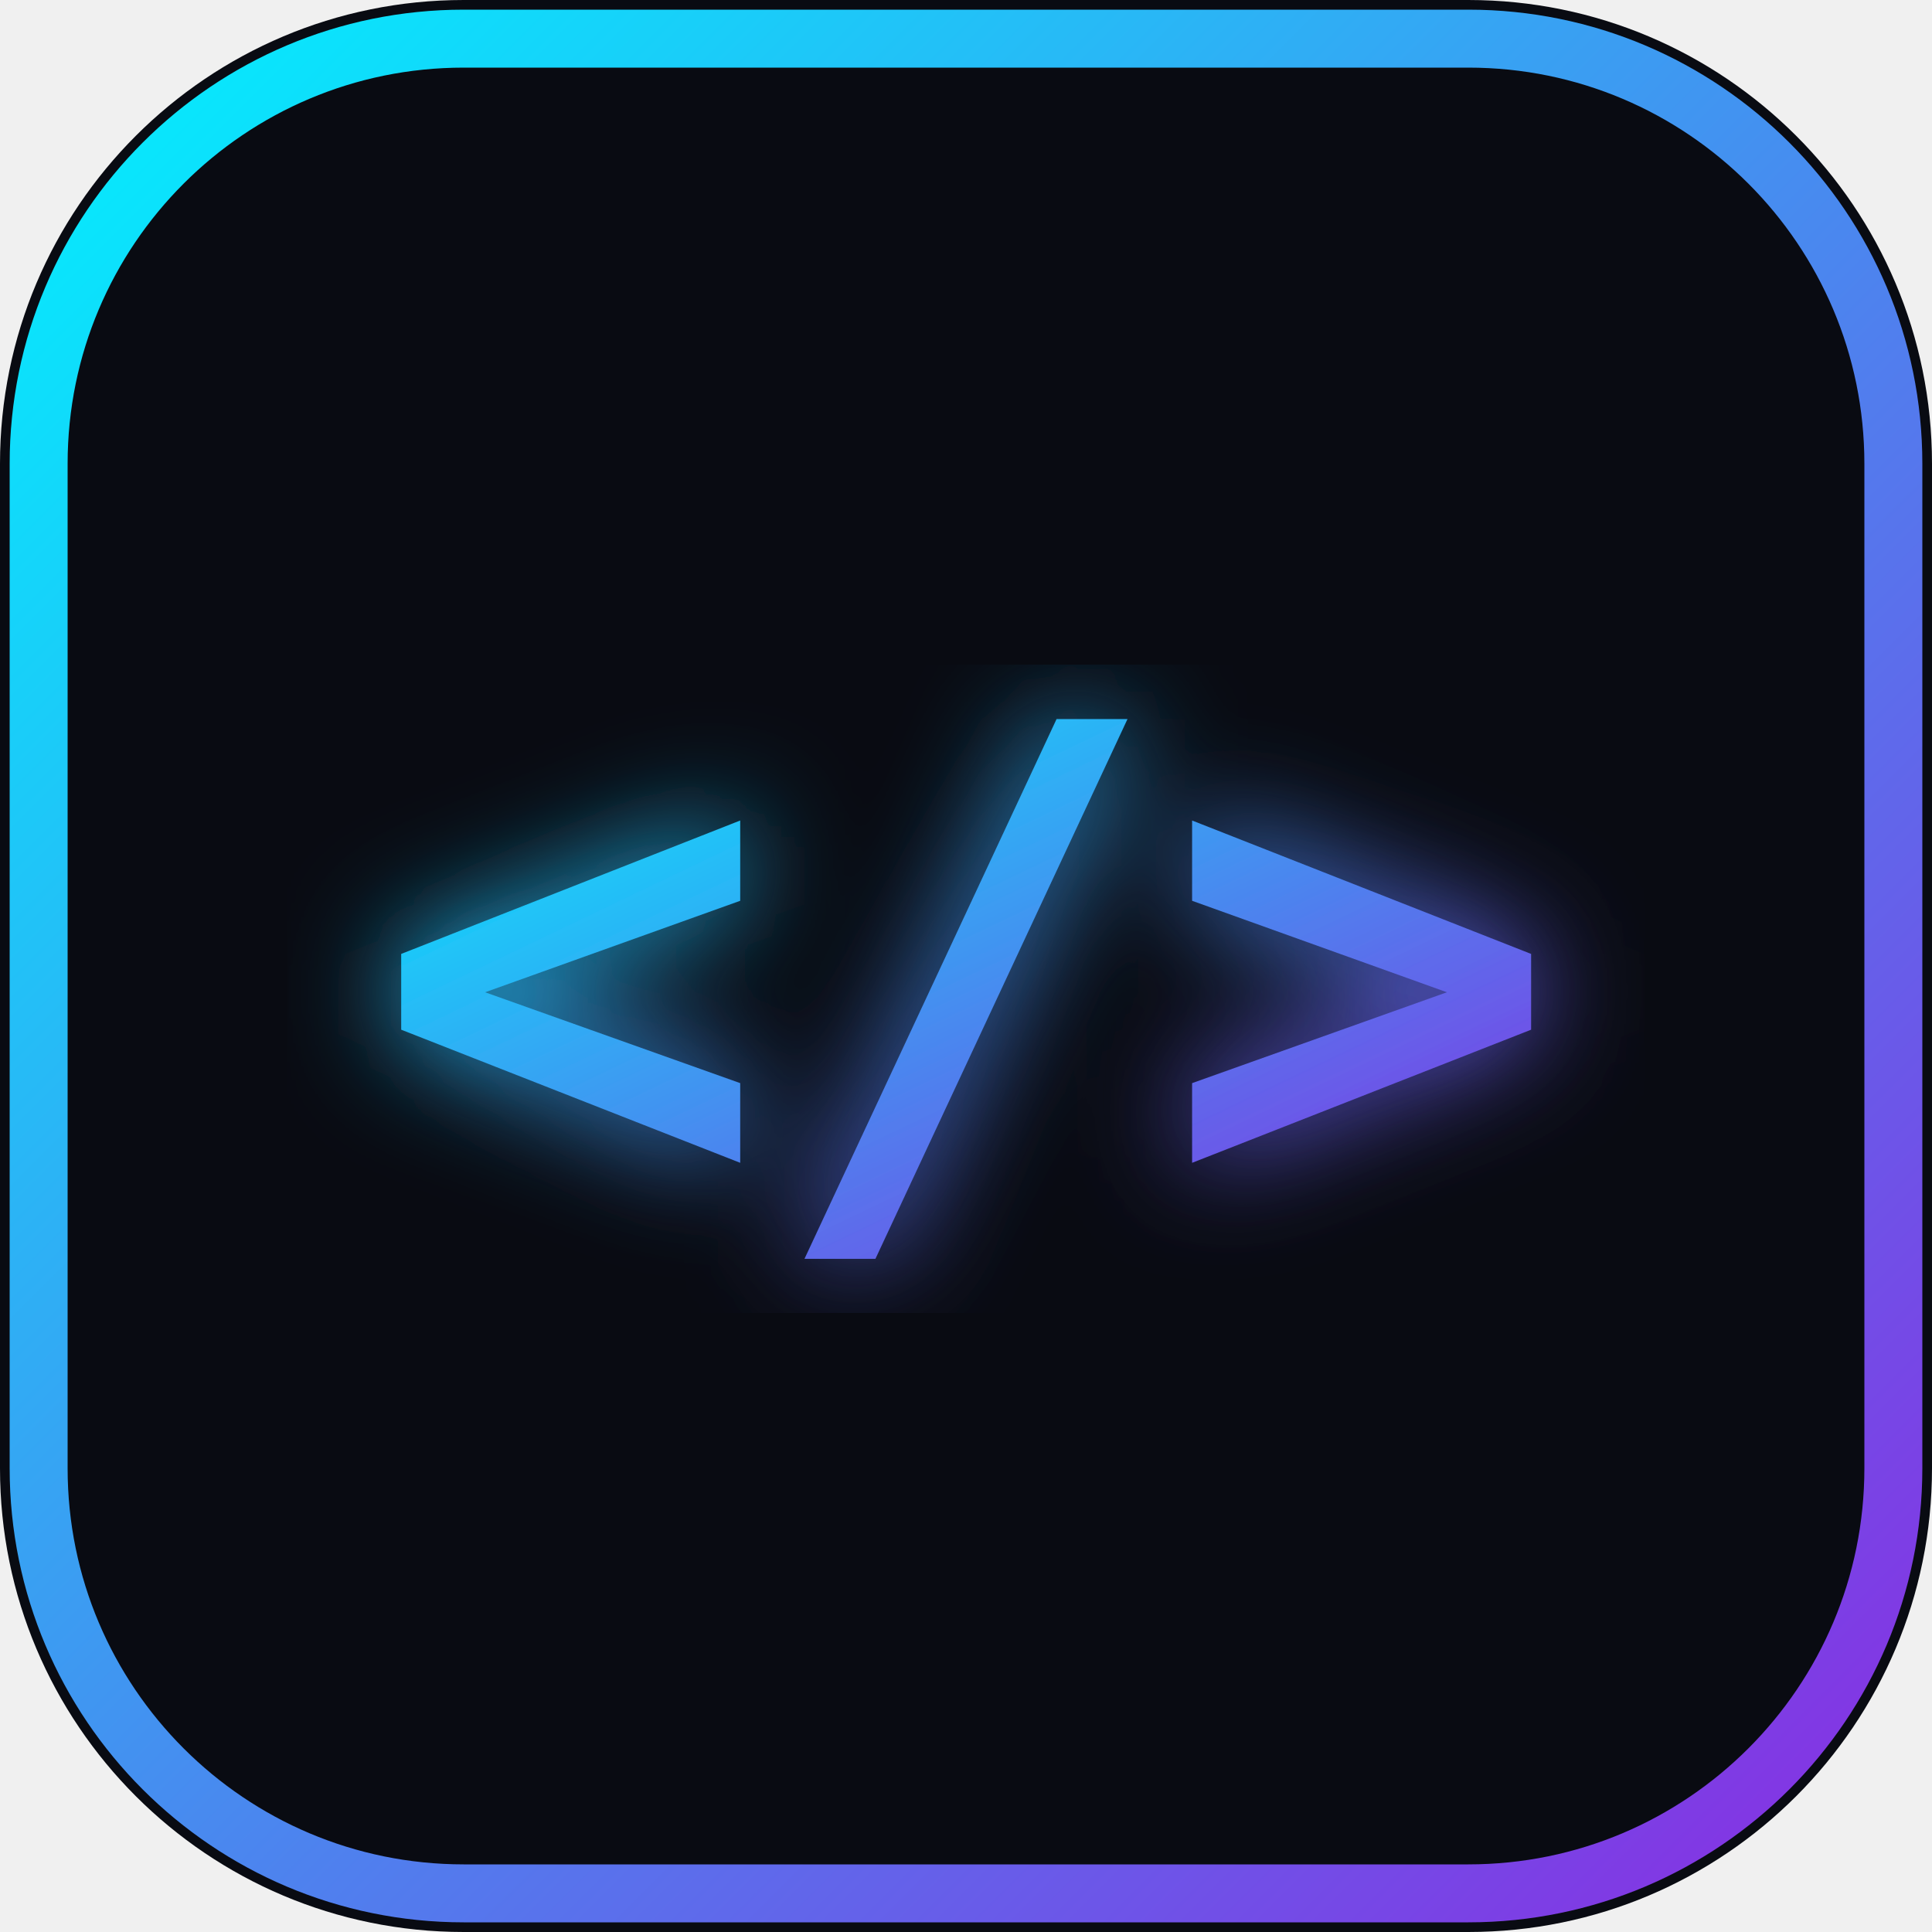
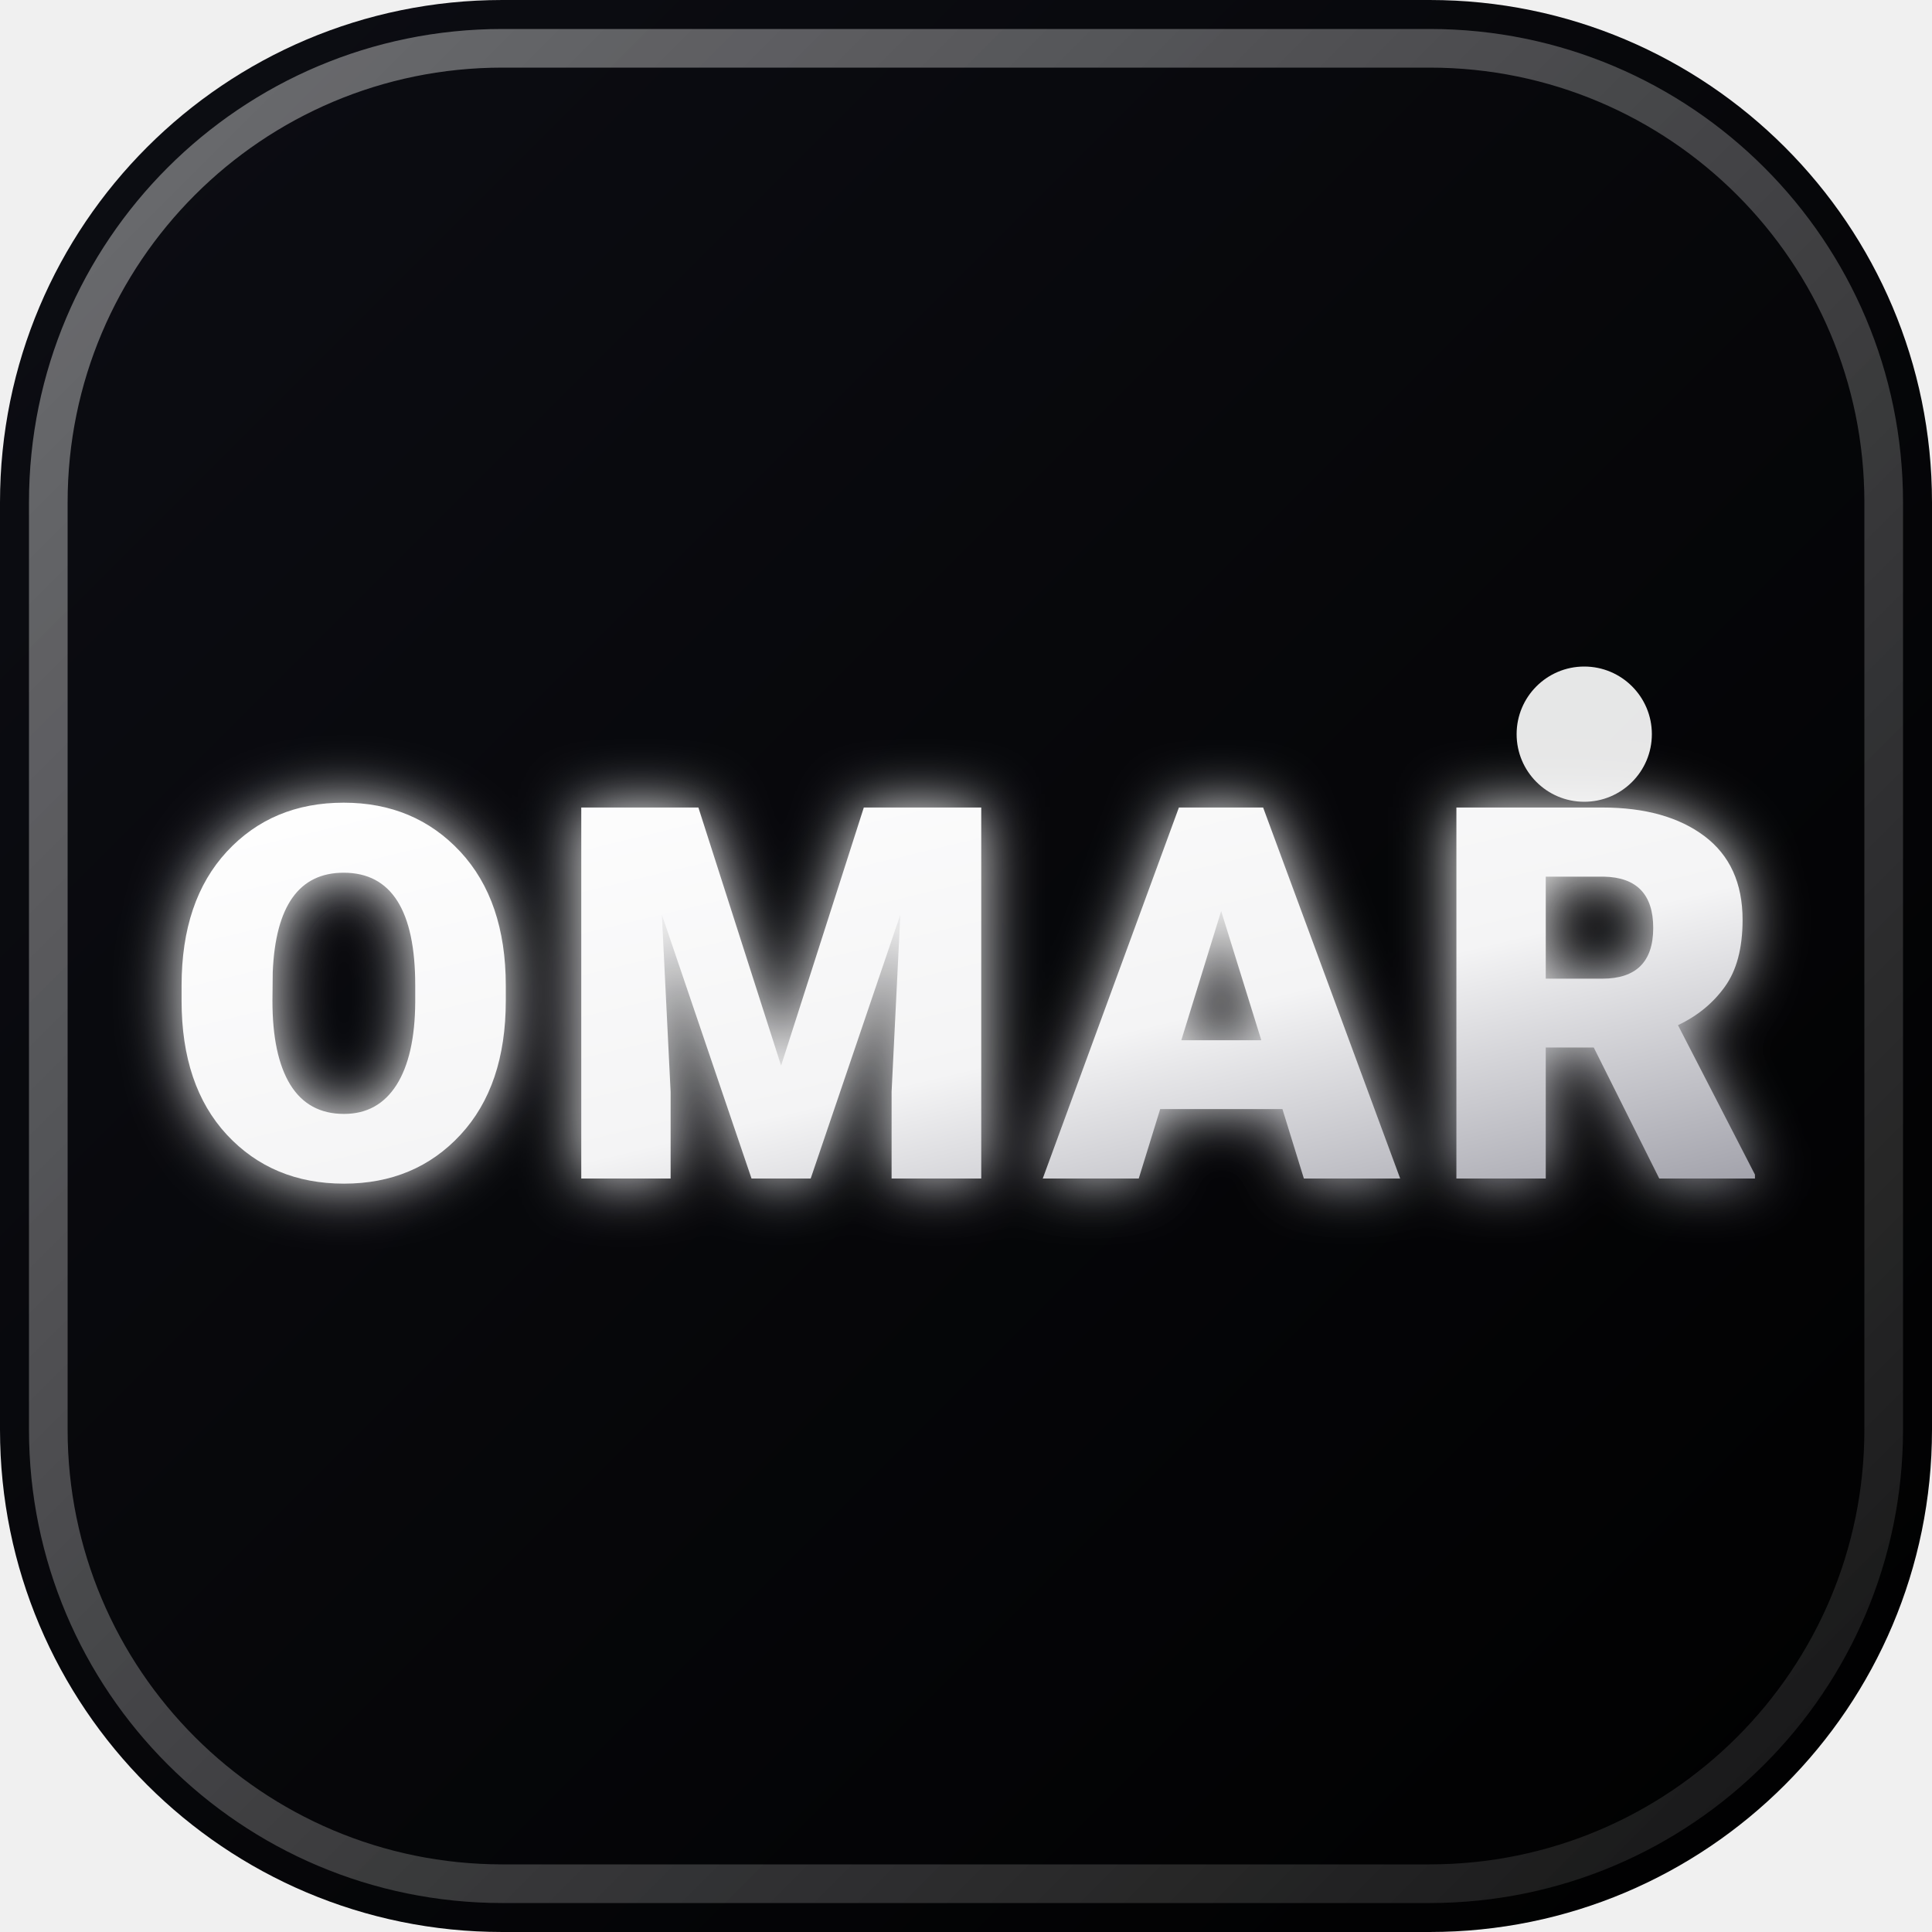
<svg xmlns="http://www.w3.org/2000/svg" viewBox="0 0 100 100" width="100" height="100">
  <defs>
-     <linearGradient id="favGrad" x1="0%" y1="0%" x2="100%" y2="100%">
-       <stop offset="0%" stop-color="#00f2fe" />
-       <stop offset="100%" stop-color="#8a2be2" />
+     <linearGradient id="bgGrad" x1="0%" y1="0%" x2="100%" y2="100%">
+       <stop offset="0%" stop-color="#0d0e14" />
+       <stop offset="100%" stop-color="#000000" />
    </linearGradient>
-     <filter id="glow">
-       <feGaussianBlur stdDeviation="3" result="coloredBlur" />
+     <linearGradient id="silverGrad" x1="0%" y1="0%" x2="100%" y2="100%">
+       <stop offset="0%" stop-color="#ffffff" />
+       <stop offset="60%" stop-color="#f4f4f5" />
+       <stop offset="100%" stop-color="#a1a1aa" />
+     </linearGradient>
+     <linearGradient id="borderGrad" x1="0%" y1="0%" x2="100%" y2="100%">
+       <stop offset="0%" stop-color="rgba(255, 255, 255, 0.4)" />
+       <stop offset="100%" stop-color="rgba(255, 255, 255, 0.08)" />
+     </linearGradient>
+     <filter id="glow" x="-20%" y="-20%" width="140%" height="140%">
+       <feGaussianBlur stdDeviation="1.5" result="blur" />
      <feMerge>
-         <feMergeNode in="coloredBlur" />
+         <feMergeNode in="blur" />
        <feMergeNode in="SourceGraphic" />
      </feMerge>
    </filter>
  </defs>
-   <rect width="100" height="100" rx="24" fill="#090b12" />
-   <rect x="2" y="2" width="96" height="96" rx="22" fill="none" stroke="url(#favGrad)" stroke-width="3" />
-   <text x="50" y="62" font-family="'JetBrains Mono', monospace" font-weight="900" font-size="34" fill="url(#favGrad)" text-anchor="middle" filter="url(#glow)">&lt;/&gt;</text>
+   <rect width="100" height="100" rx="26" fill="url(#bgGrad)" />
+   <rect x="2.5" y="2.5" width="95" height="95" rx="23.5" fill="none" stroke="url(#borderGrad)" stroke-width="2" />
+   <g filter="url(#glow)">
+     <text x="50" y="61" font-family="-apple-system, BlinkMacSystemFont, 'Segoe UI', Roboto, 'Inter', 'Space Grotesk', sans-serif" font-weight="900" font-size="27" letter-spacing="1.5" fill="url(#silverGrad)" text-anchor="middle">OMAR</text>
+   </g>
+   <circle cx="82" cy="38" r="3.5" fill="#ffffff" opacity="0.9" />
</svg>
